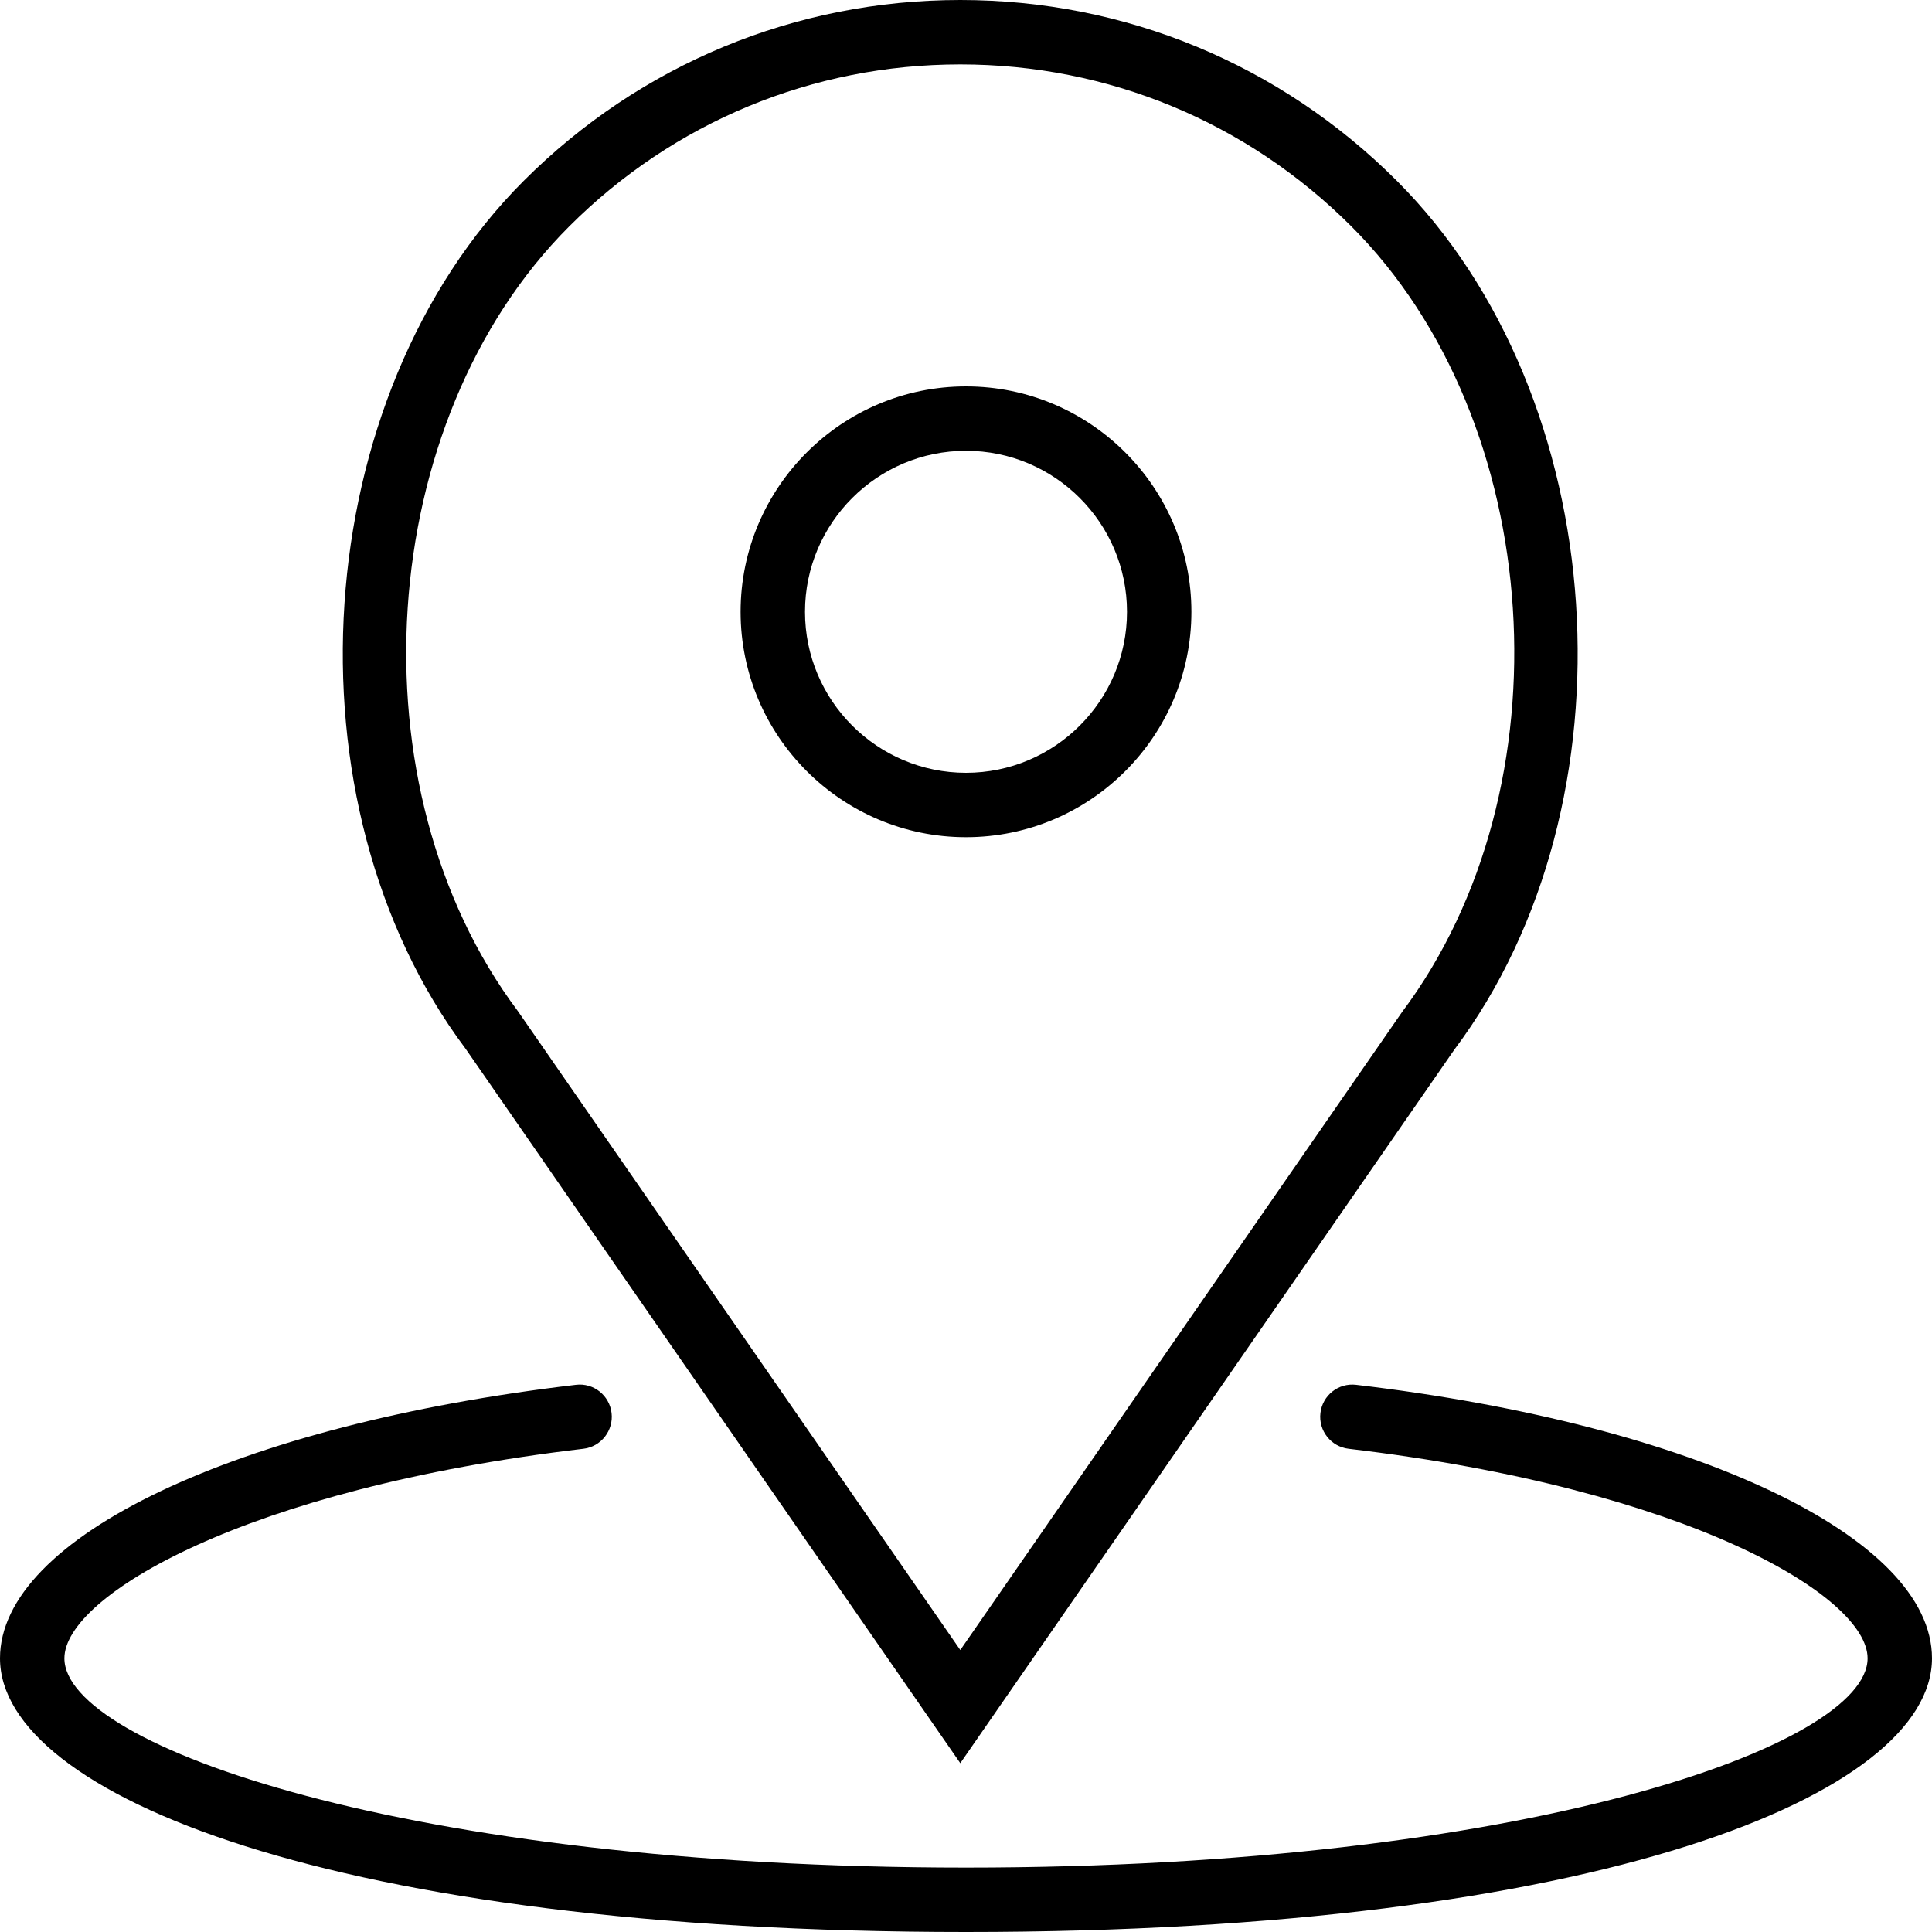
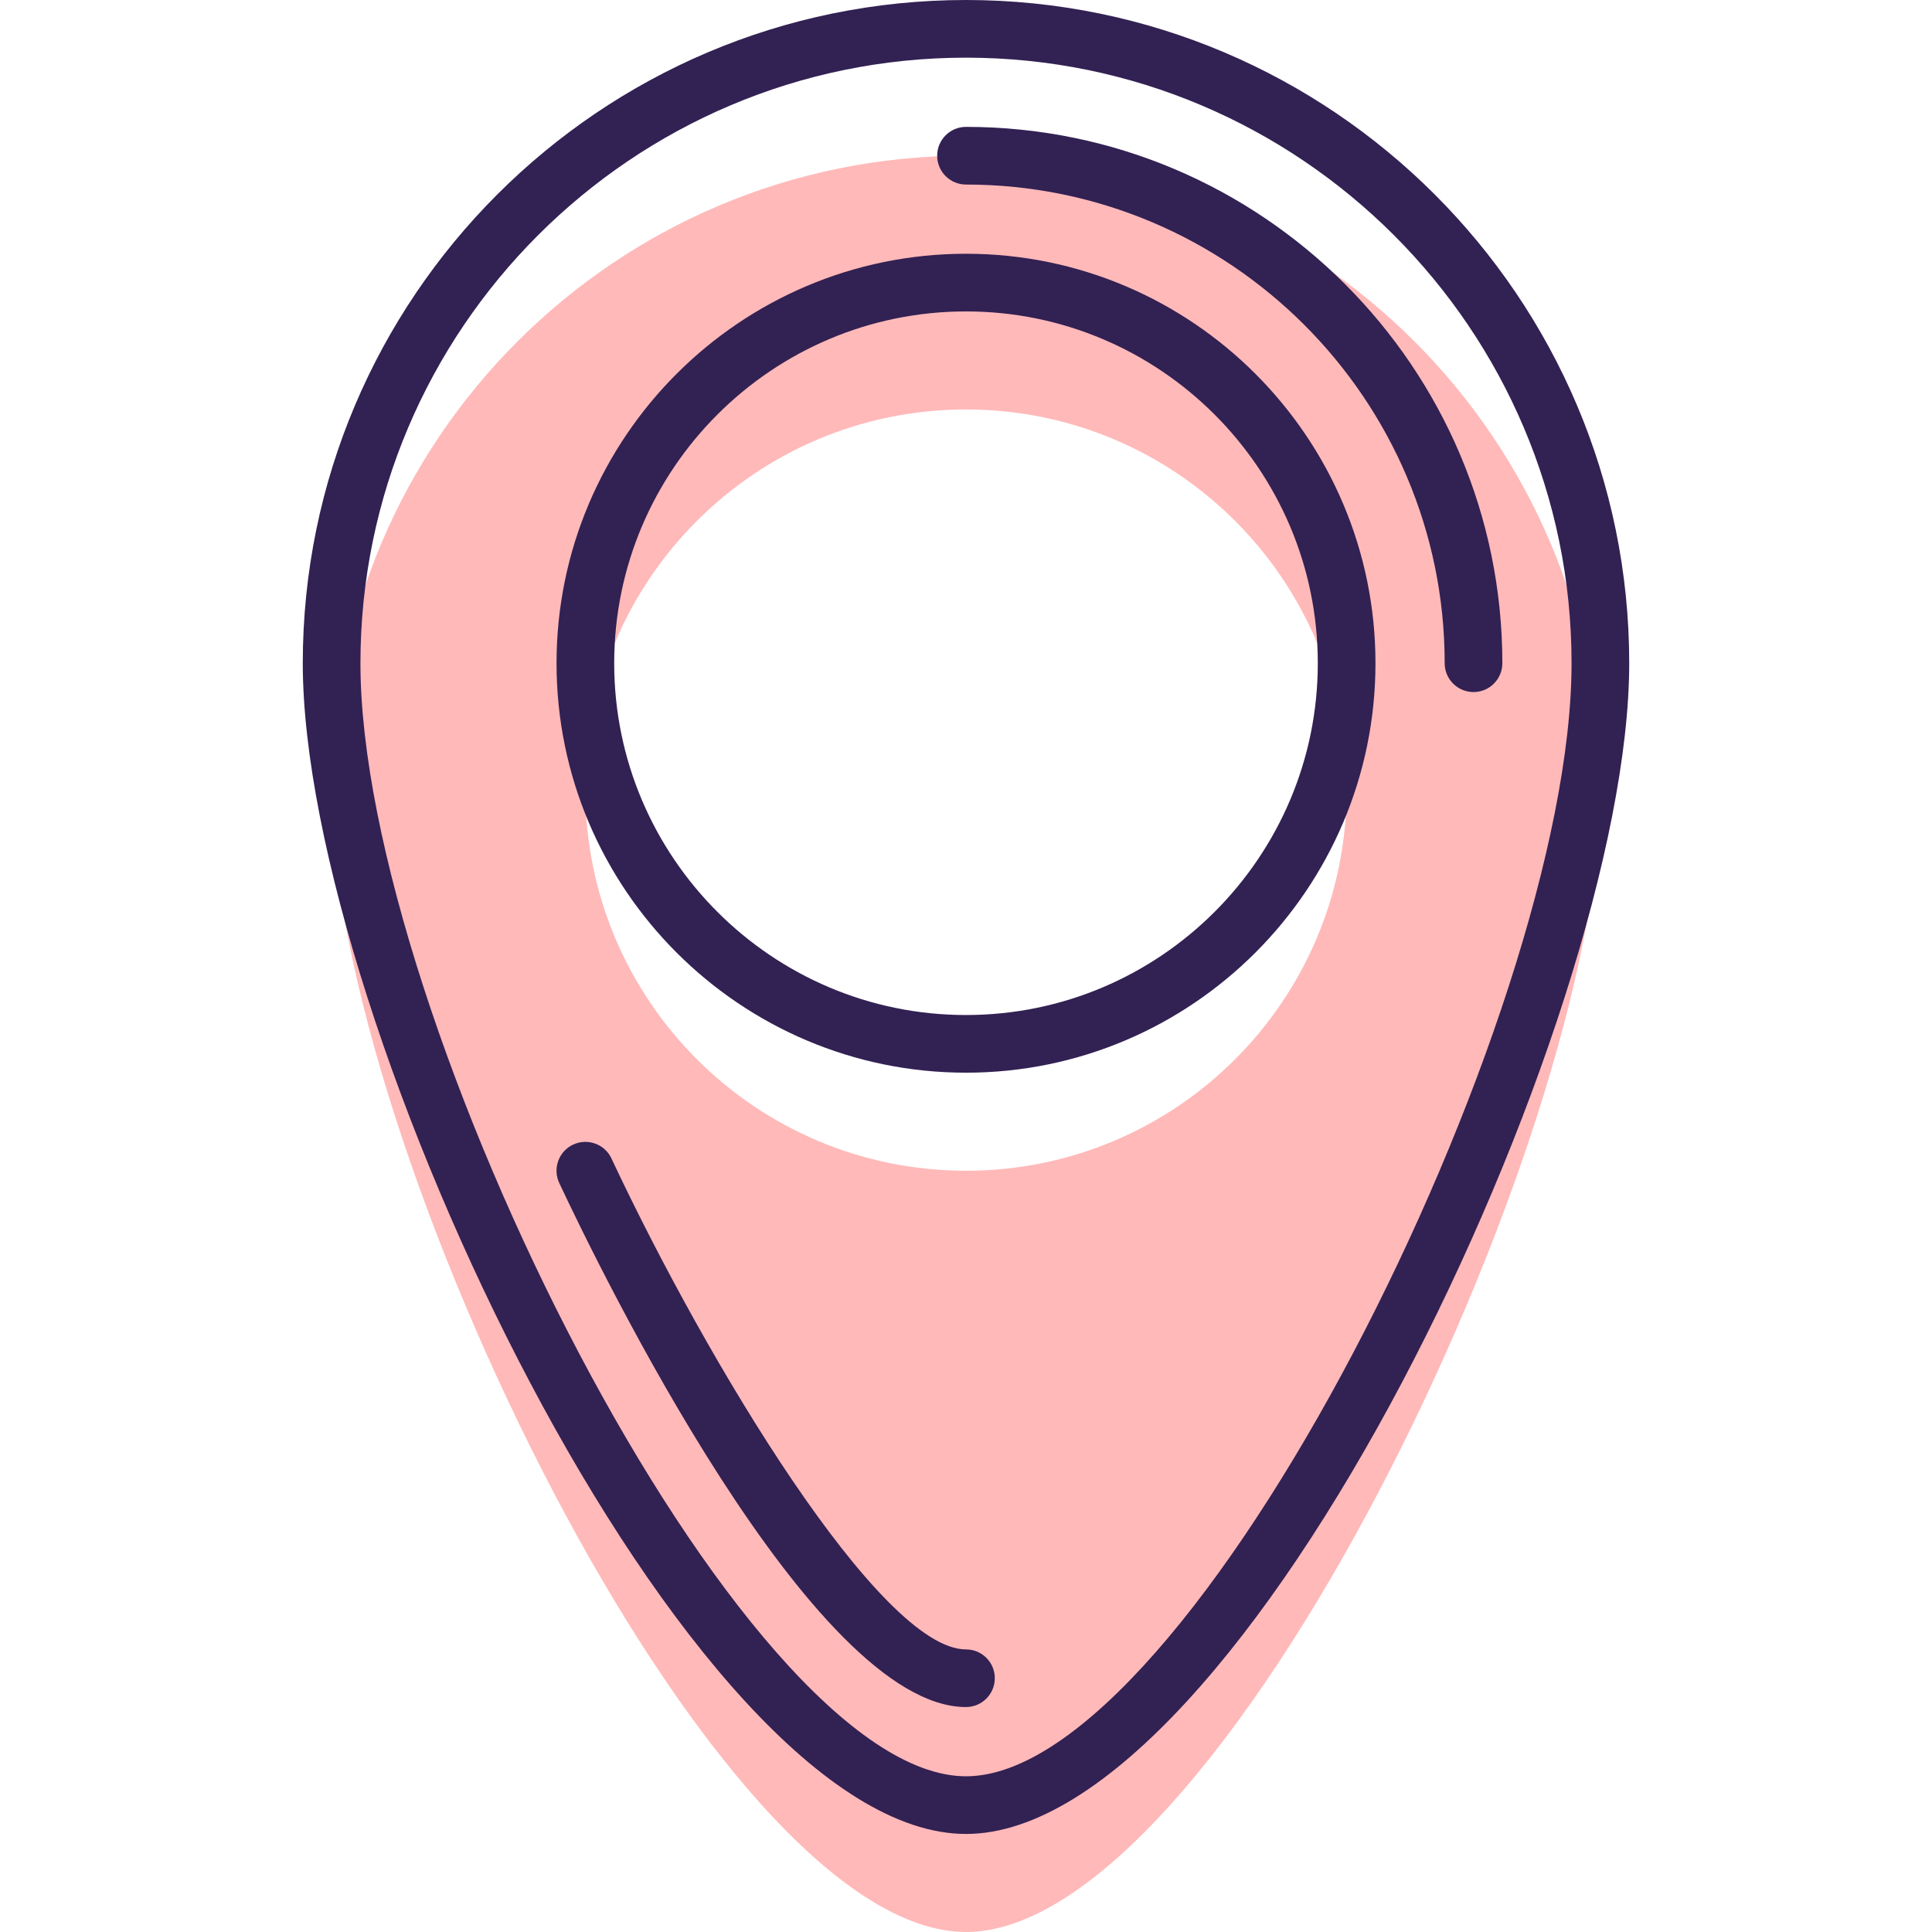
- <svg xmlns="http://www.w3.org/2000/svg" version="1.1" id="Capa_1" x="0px" y="0px" viewBox="0 0 60 60" style="enable-background:new 0 0 60 60;" xml:space="preserve">
+ <svg xmlns="http://www.w3.org/2000/svg" version="1.1" id="Capa_1" x="0px" y="0px" viewBox="0 0 487.272 487.272" style="enable-background:new 0 0 487.272 487.272;" xml:space="preserve" width="512px" height="512px" class="">
  <g>
-     <path d="M30,26c3.86,0,7-3.141,7-7s-3.14-7-7-7s-7,3.141-7,7S26.14,26,30,26z M30,14c2.757,0,5,2.243,5,5s-2.243,5-5,5   s-5-2.243-5-5S27.243,14,30,14z" />
-     <path d="M29.823,54.757L45.164,32.6c5.754-7.671,4.922-20.28-1.781-26.982C39.761,1.995,34.945,0,29.823,0   s-9.938,1.995-13.56,5.617c-6.703,6.702-7.535,19.311-1.804,26.952L29.823,54.757z M17.677,7.031C20.922,3.787,25.235,2,29.823,2   s8.901,1.787,12.146,5.031c6.05,6.049,6.795,17.437,1.573,24.399L29.823,51.243L16.082,31.4   C10.882,24.468,11.628,13.08,17.677,7.031z" />
-     <path d="M42.117,43.007c-0.55-0.067-1.046,0.327-1.11,0.876s0.328,1.046,0.876,1.11C52.399,46.231,58,49.567,58,51.5   c0,2.714-10.652,6.5-28,6.5S2,54.214,2,51.5c0-1.933,5.601-5.269,16.117-6.507c0.548-0.064,0.94-0.562,0.876-1.11   c-0.065-0.549-0.561-0.945-1.11-0.876C7.354,44.247,0,47.739,0,51.5C0,55.724,10.305,60,30,60s30-4.276,30-8.5   C60,47.739,52.646,44.247,42.117,43.007z" />
+     <path style="fill:#FFB9B9" d="M243.636,487.272c64,0,160-199.632,160-288s-71.632-160-160-160s-160,71.632-160,160  S179.636,487.272,243.636,487.272z M243.636,103.272c53.016,0,96,42.984,96,96s-42.984,96-96,96s-96-42.984-96-96  C147.636,146.248,190.62,103.272,243.636,103.272z" data-original="#00F2A9" class="active-path" data-old_color="#00F2A9" />
+     <g>
+       <path style="fill:#322153;" d="M243.636,270.544c56.944,0,103.272-46.328,103.272-103.272S300.58,64,243.636,64   s-103.272,46.328-103.272,103.272S186.692,270.544,243.636,270.544z M243.636,78.544c48.92,0,88.728,39.808,88.728,88.728   S292.556,256,243.636,256s-88.728-39.808-88.728-88.728S194.716,78.544,243.636,78.544z" data-original="#322153" class="" />
+       <path style="fill:#322153;" d="M243.636,462.544c70.072,0,167.272-205,167.272-295.272C410.908,75.04,335.868,0,243.636,0   S76.364,75.04,76.364,167.272C76.364,257.544,173.564,462.544,243.636,462.544z M243.636,14.544   c84.208,0,152.728,68.512,152.728,152.728c0,89.376-95.88,280.728-152.728,280.728S90.908,256.648,90.908,167.272   C90.908,83.064,159.428,14.544,243.636,14.544z" data-original="#322153" class="" />
+       <path style="fill:#322153;" d="M243.636,416c-21.632,0-65.312-72.4-89.416-123.816c-1.696-3.632-6.016-5.208-9.672-3.504   c-3.64,1.704-5.2,6.04-3.504,9.672c10.352,22.08,63.92,132.184,102.584,132.184c4.016,0,7.272-3.256,7.272-7.272   S247.652,416,243.636,416z" data-original="#322153" class="" />
+       <path style="fill:#322153;" d="M243.636,46.544c66.568,0,120.728,54.16,120.728,120.728c0,4.016,3.256,7.272,7.272,7.272   s7.272-3.256,7.272-7.272C378.908,92.688,318.22,32,243.636,32c-4.016,0-7.272,3.256-7.272,7.272S239.62,46.544,243.636,46.544z" data-original="#322153" class="" />
+     </g>
  </g>
-   <g>
- </g>
-   <g>
- </g>
-   <g>
- </g>
-   <g>
- </g>
-   <g>
- </g>
-   <g>
- </g>
-   <g>
- </g>
-   <g>
- </g>
-   <g>
- </g>
-   <g>
- </g>
-   <g>
- </g>
-   <g>
- </g>
-   <g>
- </g>
-   <g>
- </g>
-   <g>
- </g>
</svg>
